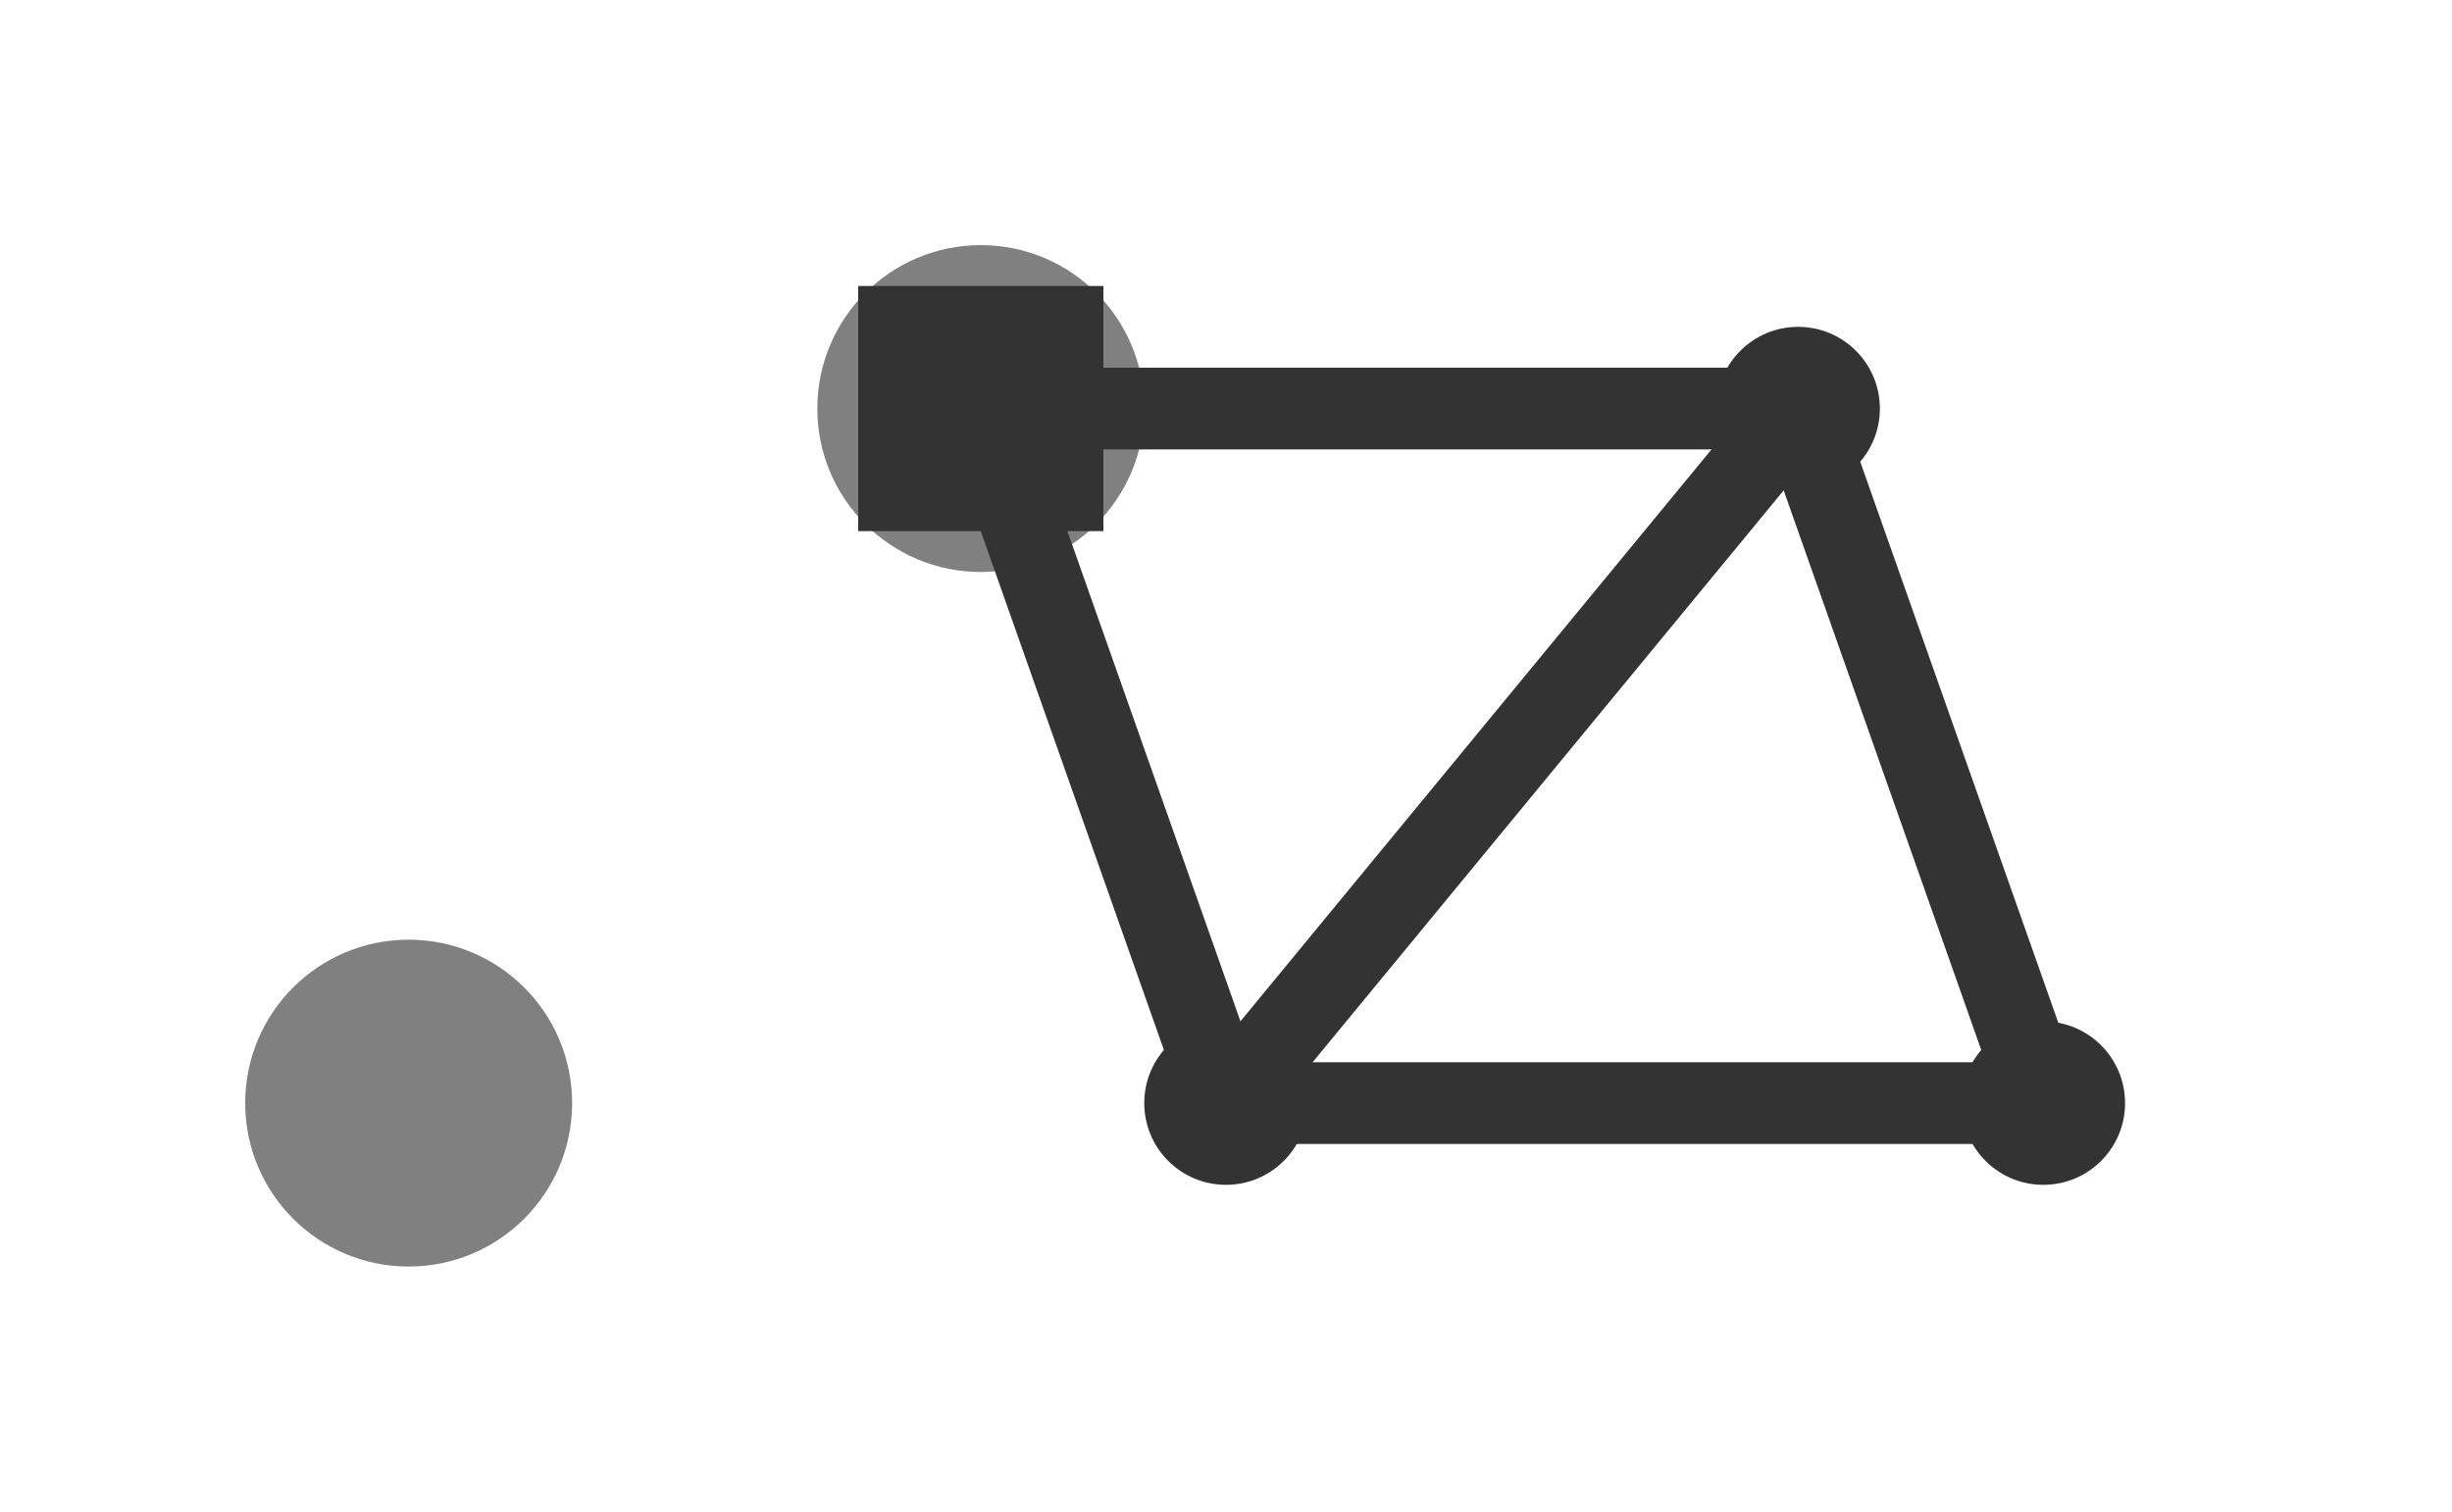
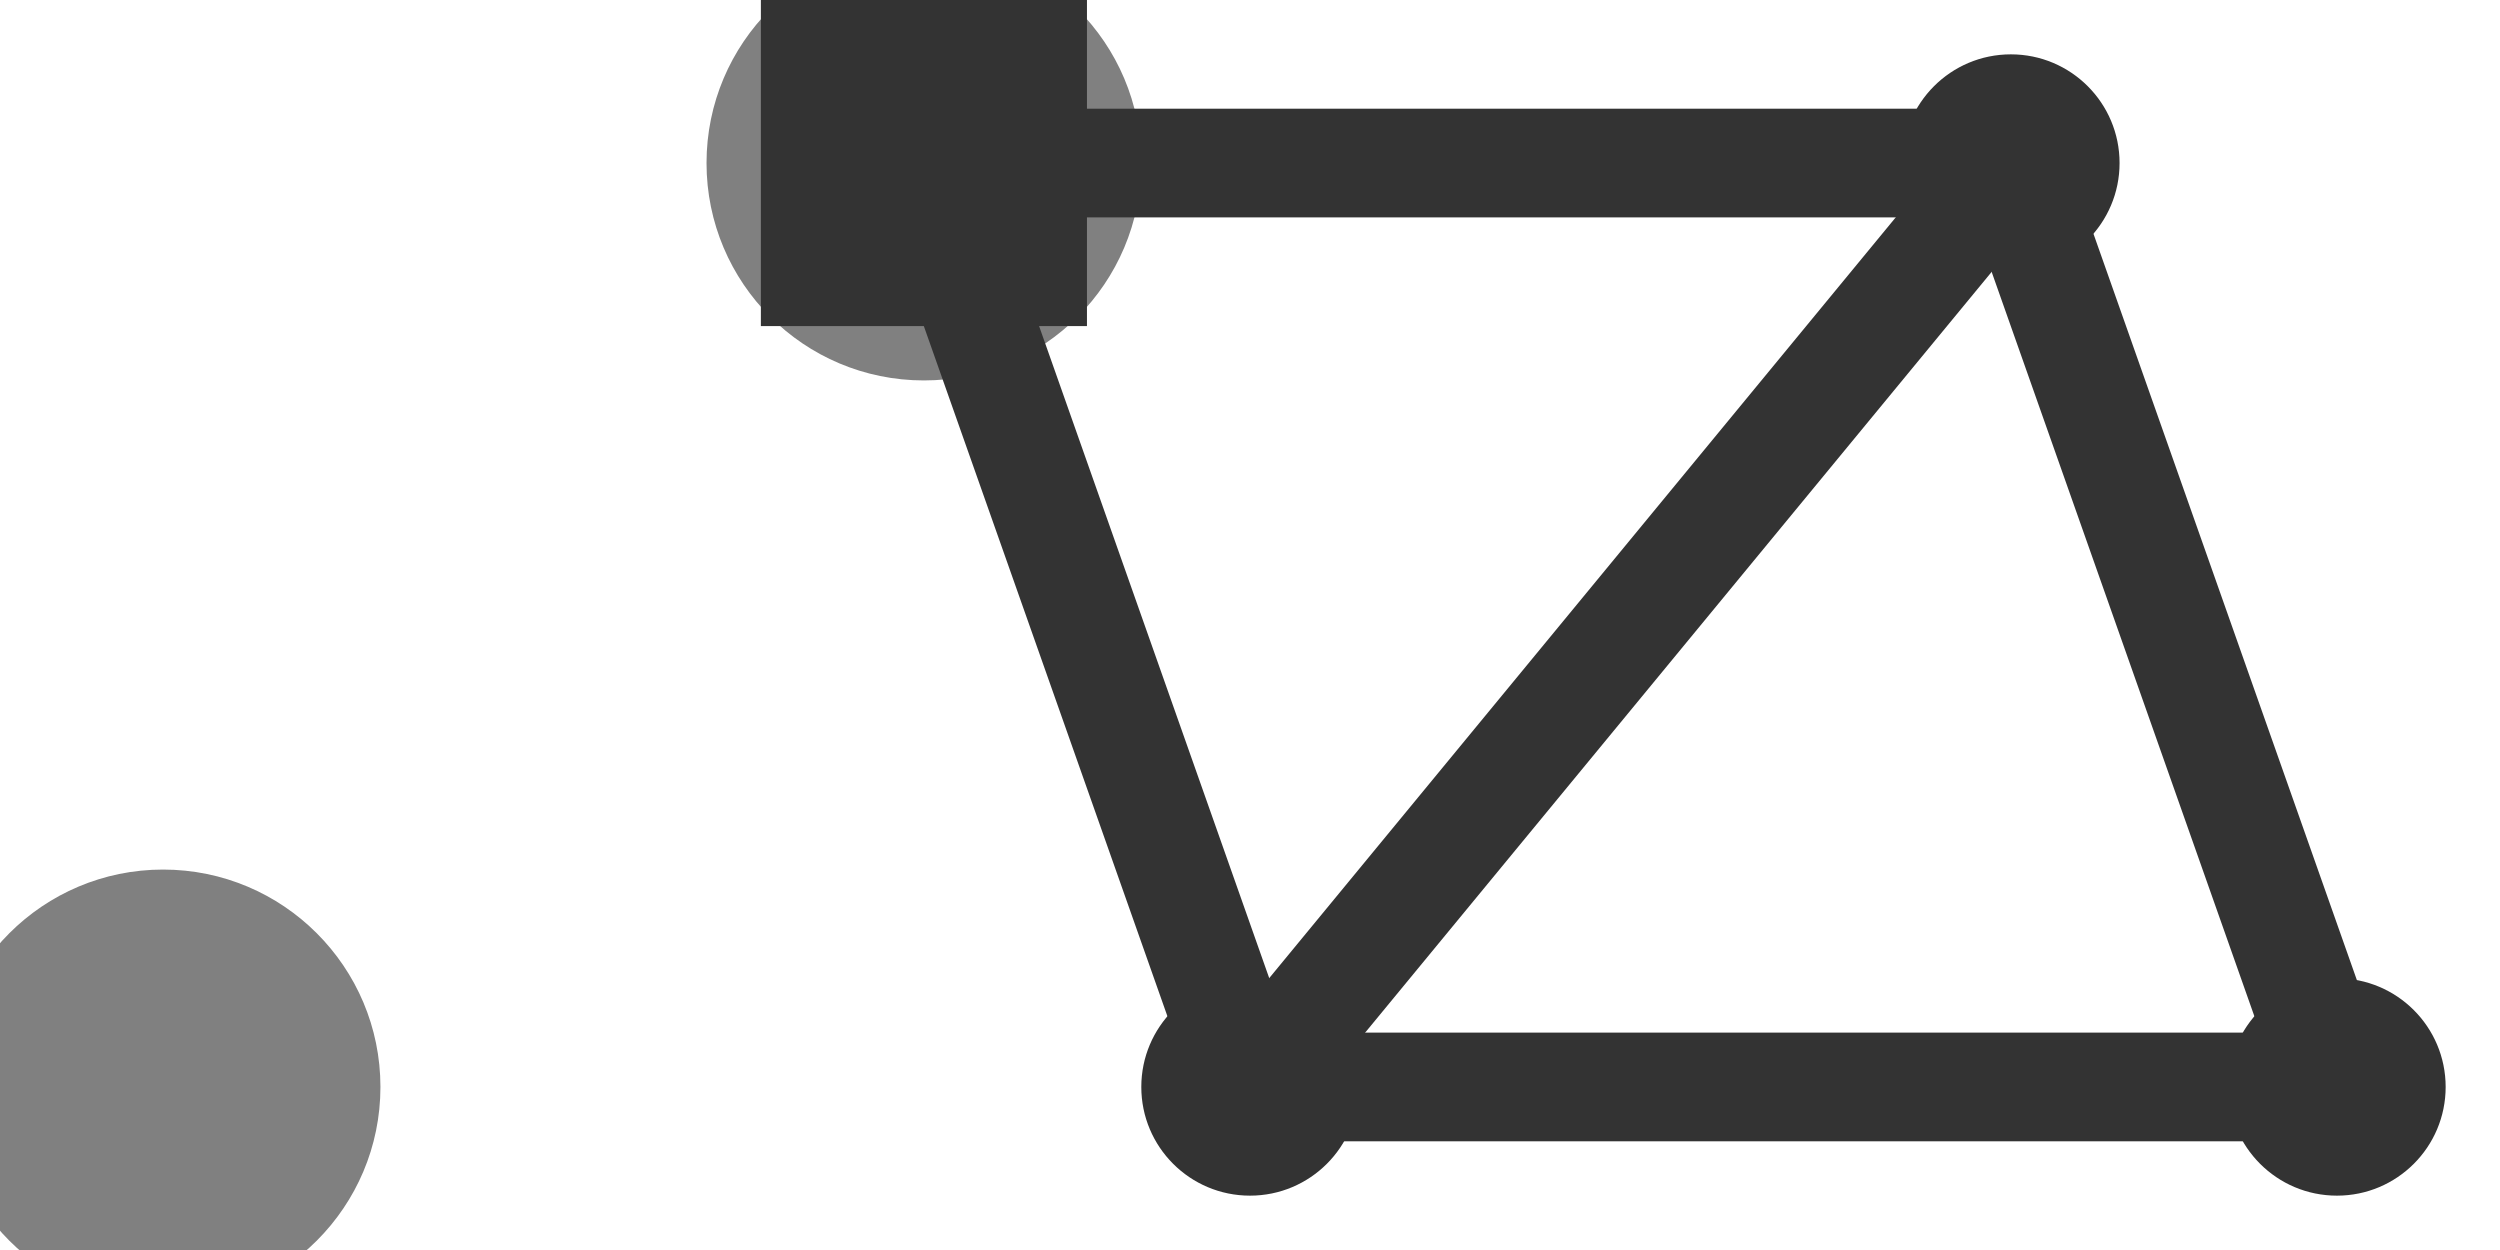
- <svg xmlns="http://www.w3.org/2000/svg" class="chord-icon" width="60.0" height="37.0">
-   <circle cx="10.0" cy="27.0" r="4" fill="gray" />
-   <circle cx="24.0" cy="10.0" r="4" fill="gray" />
-   <circle cx="24.0" cy="10.0" r="2" fill="#333333" />
-   <circle cx="30.0" cy="27.0" r="2" fill="#333333" />
-   <circle cx="44.0" cy="10.0" r="2" fill="#333333" />
-   <circle cx="50.0" cy="27.0" r="2" fill="#333333" />
-   <rect x="21.0" y="7.0" width="6" height="6" fill="#333333" />
-   <line x1="24.0" y1="10.0" x2="30.0" y2="27.0" stroke="#333333" stroke-width="2" />
-   <line x1="24.0" y1="10.0" x2="44.0" y2="10.0" stroke="#333333" stroke-width="2" />
-   <line x1="30.0" y1="27.0" x2="44.0" y2="10.0" stroke="#333333" stroke-width="2" />
-   <line x1="30.0" y1="27.0" x2="50.0" y2="27.0" stroke="#333333" stroke-width="2" />
-   <line x1="44.0" y1="10.0" x2="50.0" y2="27.0" stroke="#333333" stroke-width="2" />
+ <svg xmlns="http://www.w3.org/2000/svg" class="chord-icon" width="46.0" height="23.0">
+   <circle cx="3.0" cy="20.0" r="4" fill="gray" />
+   <circle cx="17.0" cy="3.0" r="4" fill="gray" />
+   <circle cx="17.0" cy="3.0" r="2" fill="#333333" />
+   <circle cx="23.0" cy="20.0" r="2" fill="#333333" />
+   <circle cx="37.0" cy="3.0" r="2" fill="#333333" />
+   <circle cx="43.0" cy="20.0" r="2" fill="#333333" />
+   <rect x="14.0" y="0.0" width="6" height="6" fill="#333333" />
+   <line x1="17.0" y1="3.0" x2="23.0" y2="20.0" stroke="#333333" stroke-width="2" />
+   <line x1="17.0" y1="3.0" x2="37.0" y2="3.0" stroke="#333333" stroke-width="2" />
+   <line x1="23.0" y1="20.0" x2="37.0" y2="3.0" stroke="#333333" stroke-width="2" />
+   <line x1="23.0" y1="20.0" x2="43.0" y2="20.0" stroke="#333333" stroke-width="2" />
+   <line x1="37.0" y1="3.0" x2="43.0" y2="20.0" stroke="#333333" stroke-width="2" />
</svg>
